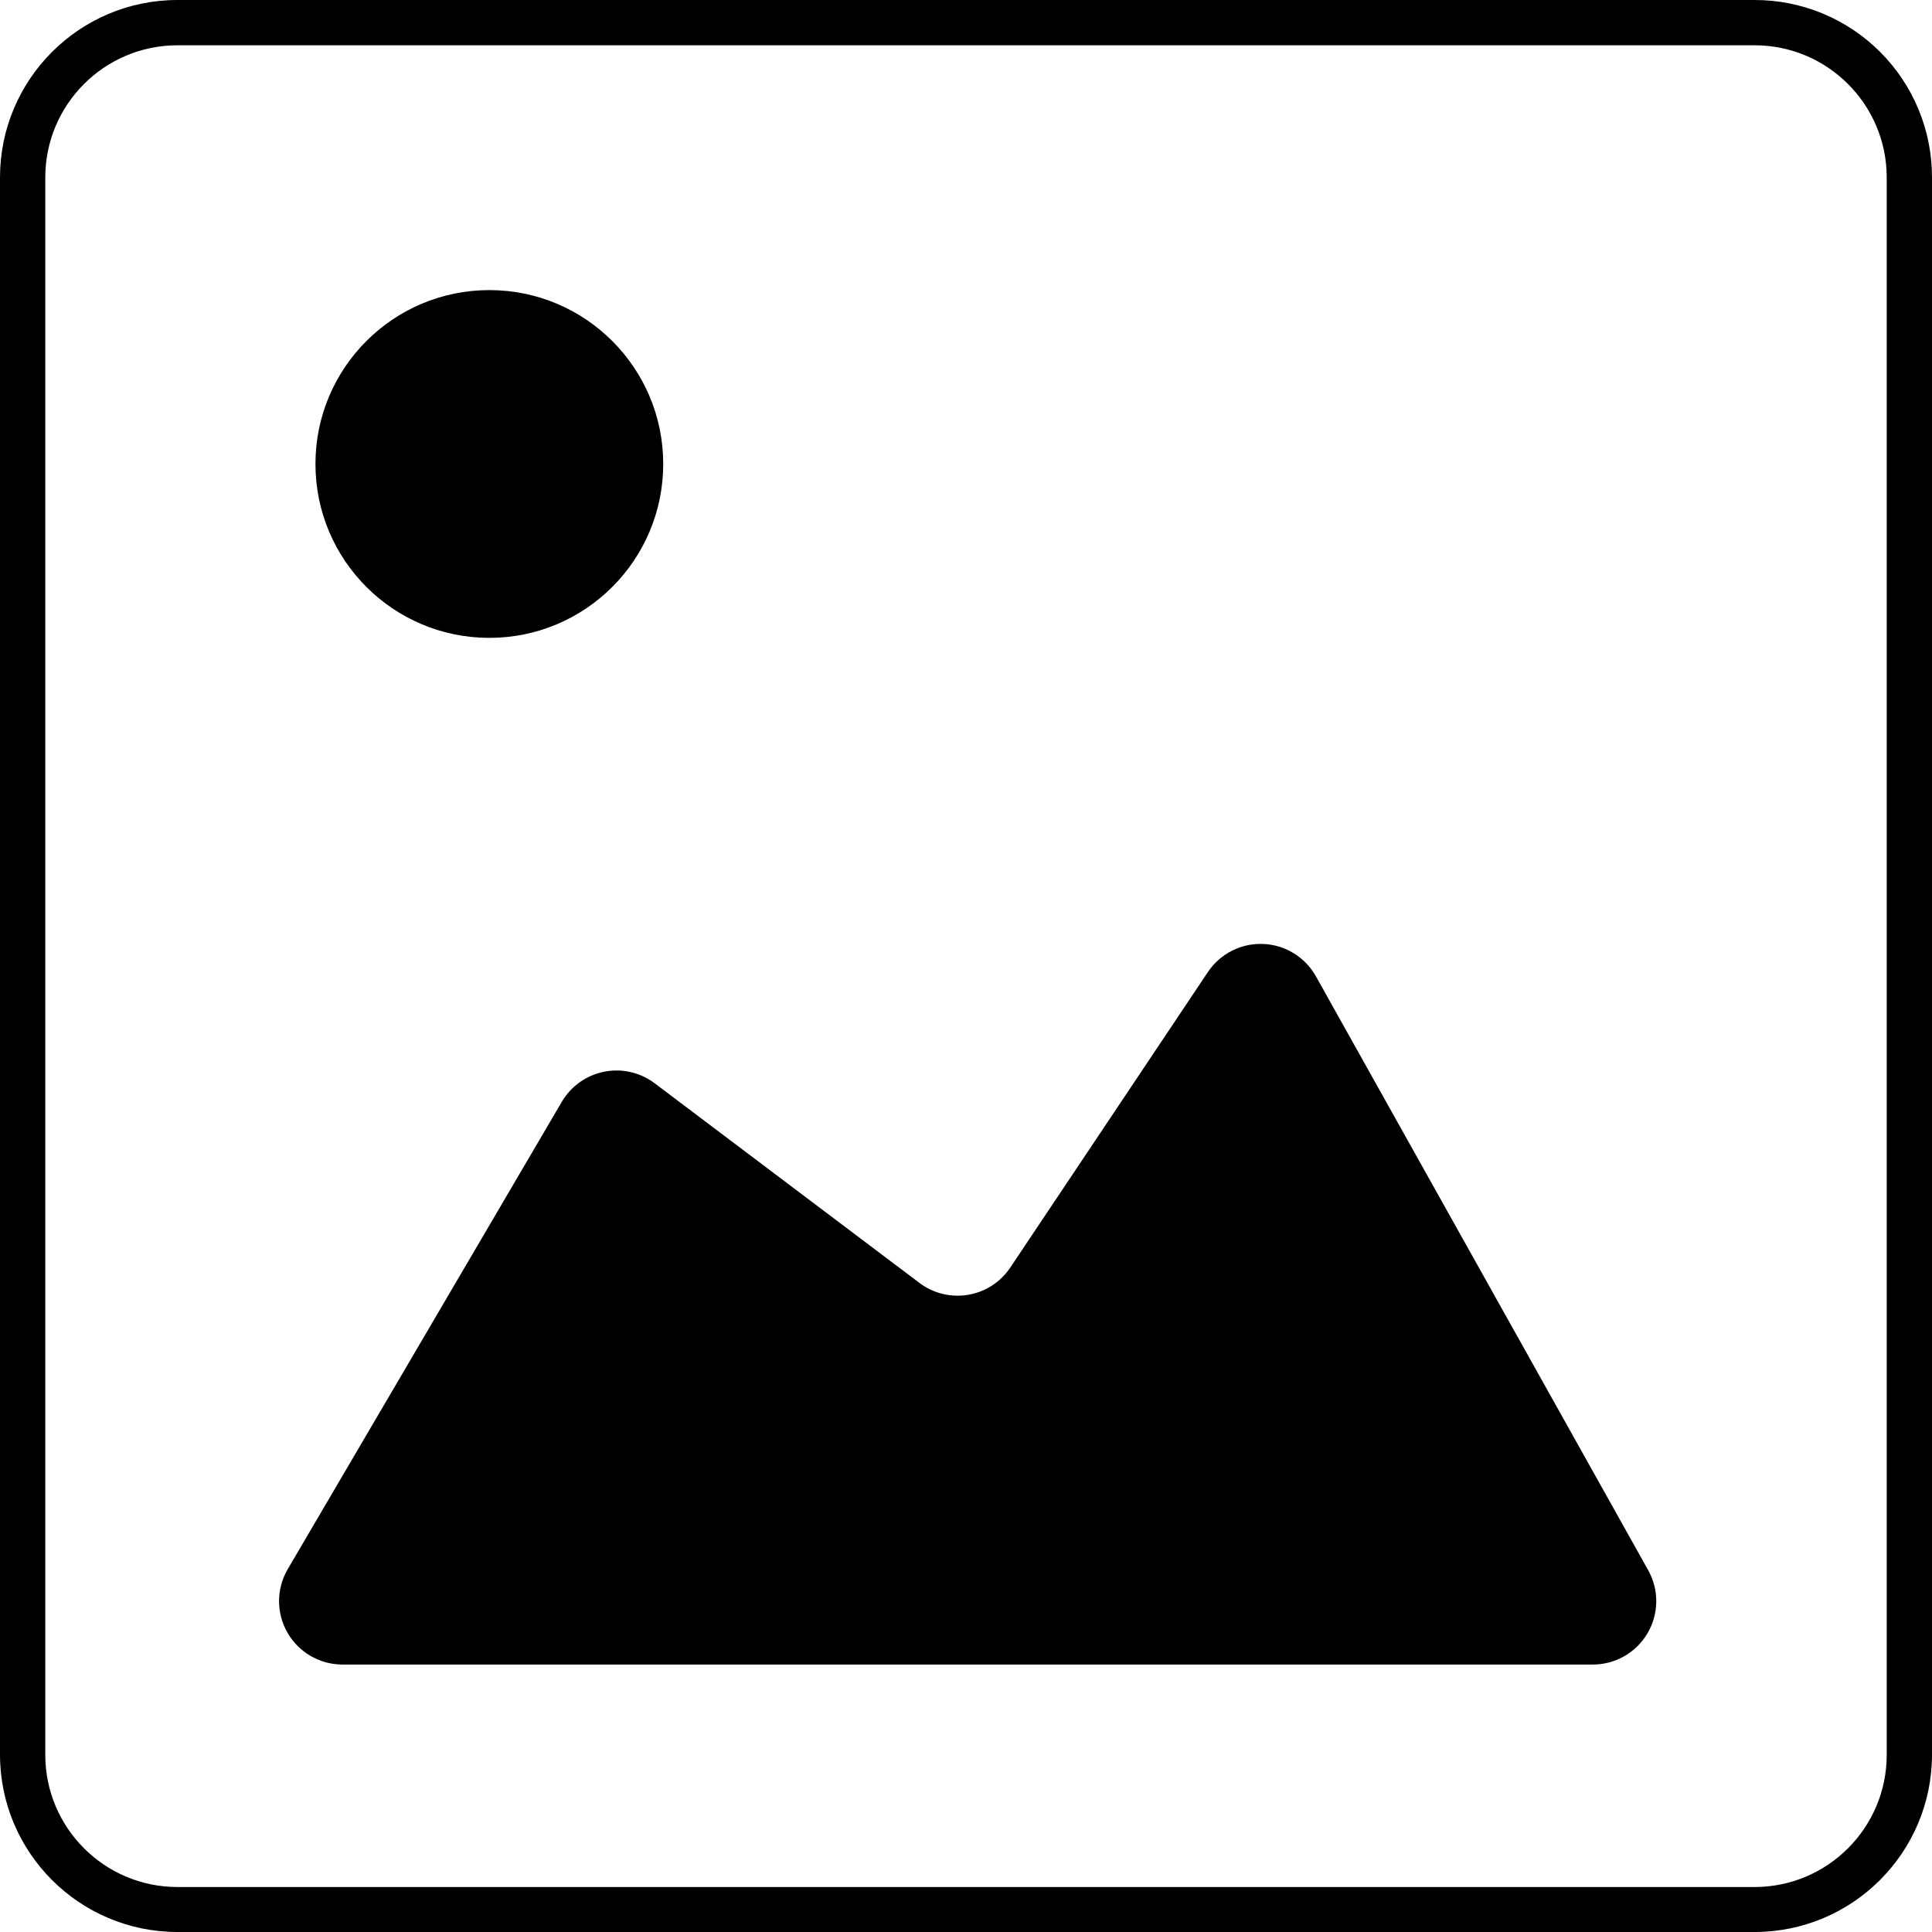
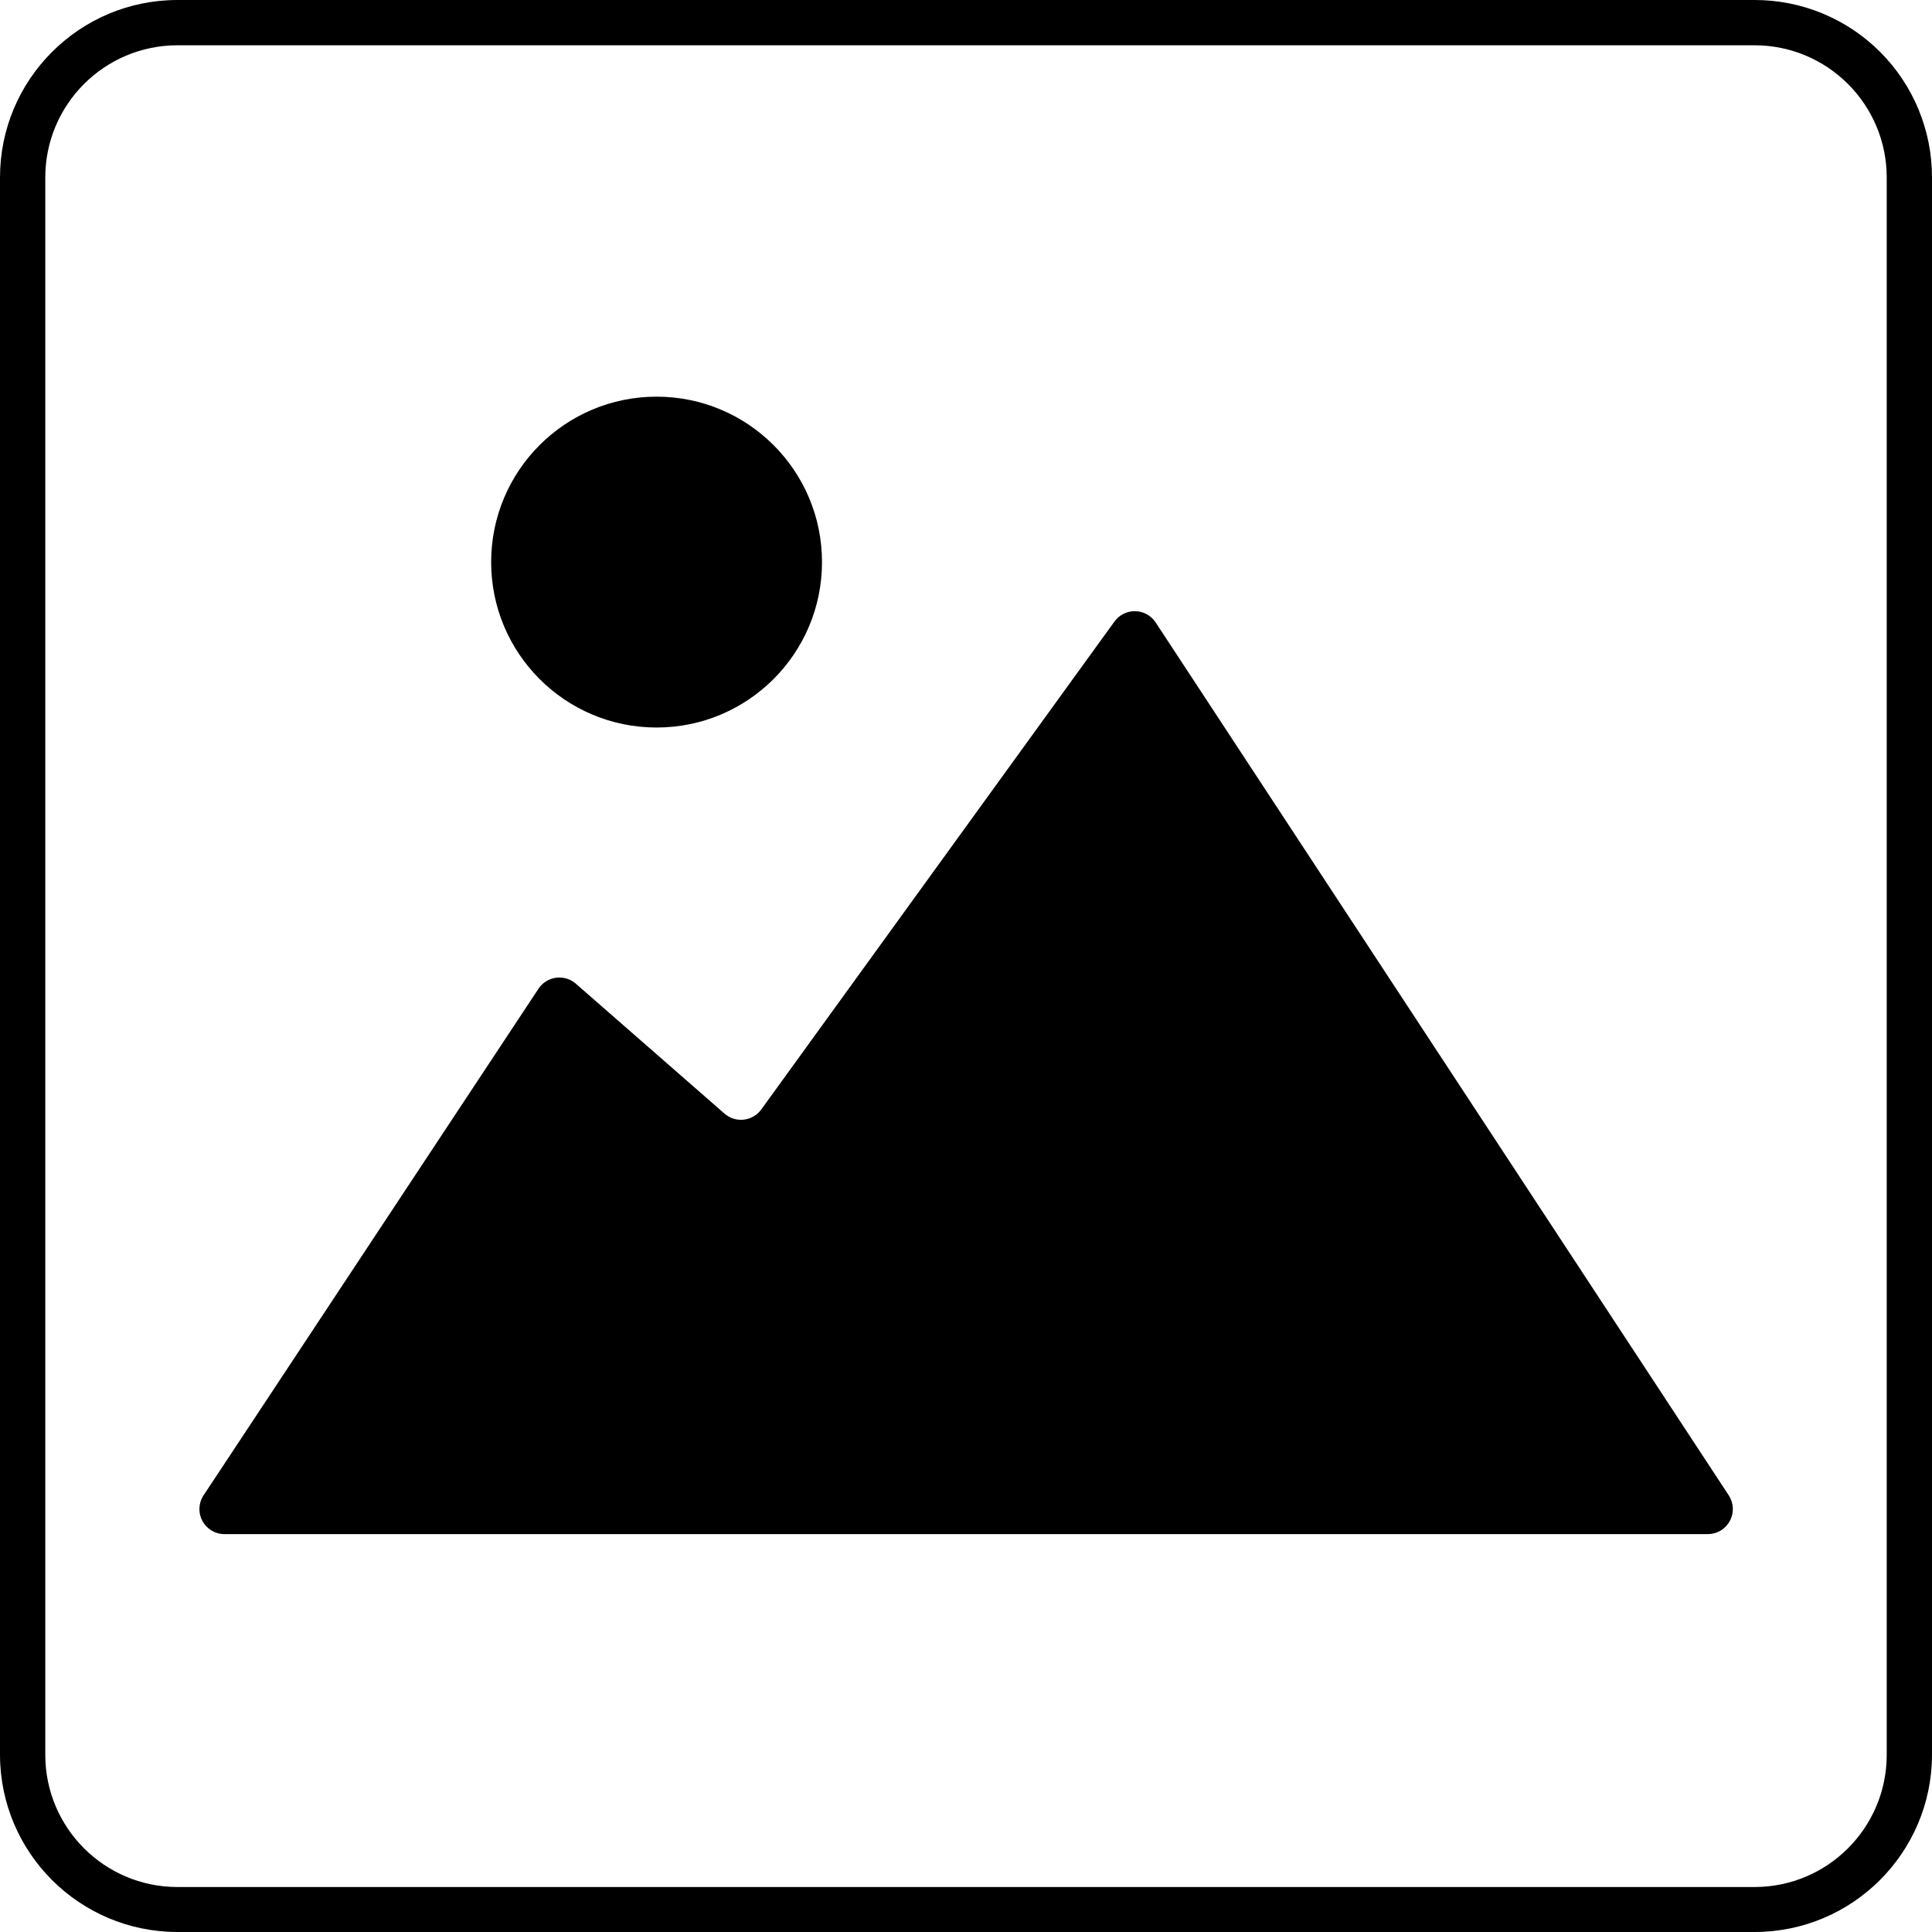
<svg xmlns="http://www.w3.org/2000/svg" id="icons" viewBox="0 0 64 64">
  <path id="_Compound_Path_" data-name="&lt;Compound Path&gt;" d="M58.12,1.5A4.38,4.38,0,0,1,62.5,5.88V58.13a4.38,4.38,0,0,1-4.37,4.38H5.87A4.38,4.38,0,0,1,1.5,58.13V5.88A4.38,4.38,0,0,1,5.87,1.5H58.12m0-1.5H5.87A5.88,5.88,0,0,0,0,5.88V58.13A5.88,5.88,0,0,0,5.87,64H58.12A5.88,5.88,0,0,0,64,58.13V5.88A5.87,5.87,0,0,0,58.12,0Z" />
-   <g id="_Group_" data-name="&lt;Group&gt;">
-     <path id="_Path_" data-name="&lt;Path&gt;" d="M11.33,55.14H52.75A2.1,2.1,0,0,0,54.59,52l-11-19.66a2.1,2.1,0,0,0-3.57-.15L33.46,42a2.1,2.1,0,0,1-3,.5l-8.78-6.62a2.1,2.1,0,0,0-3.07.62L9.52,52A2.1,2.1,0,0,0,11.33,55.14Z" />
-     <circle id="_Path_2" data-name="&lt;Path&gt;" cx="16.21" cy="15.37" r="5.76" />
-   </g>
+   <circle cx="21.75" cy="18.62" r="5.48" />
+   <path d="M6.72,49.57,17.84,32.75a.83.83,0,0,1,1.24-.16L24,36.89a.83.83,0,0,0,1.22-.14L36.91,20.6a.83.83,0,0,1,1.36,0l19,28.94a.83.83,0,0,1-.69,1.28H7.41A.83.83,0,0,1,6.72,49.57Z" />
</svg>
